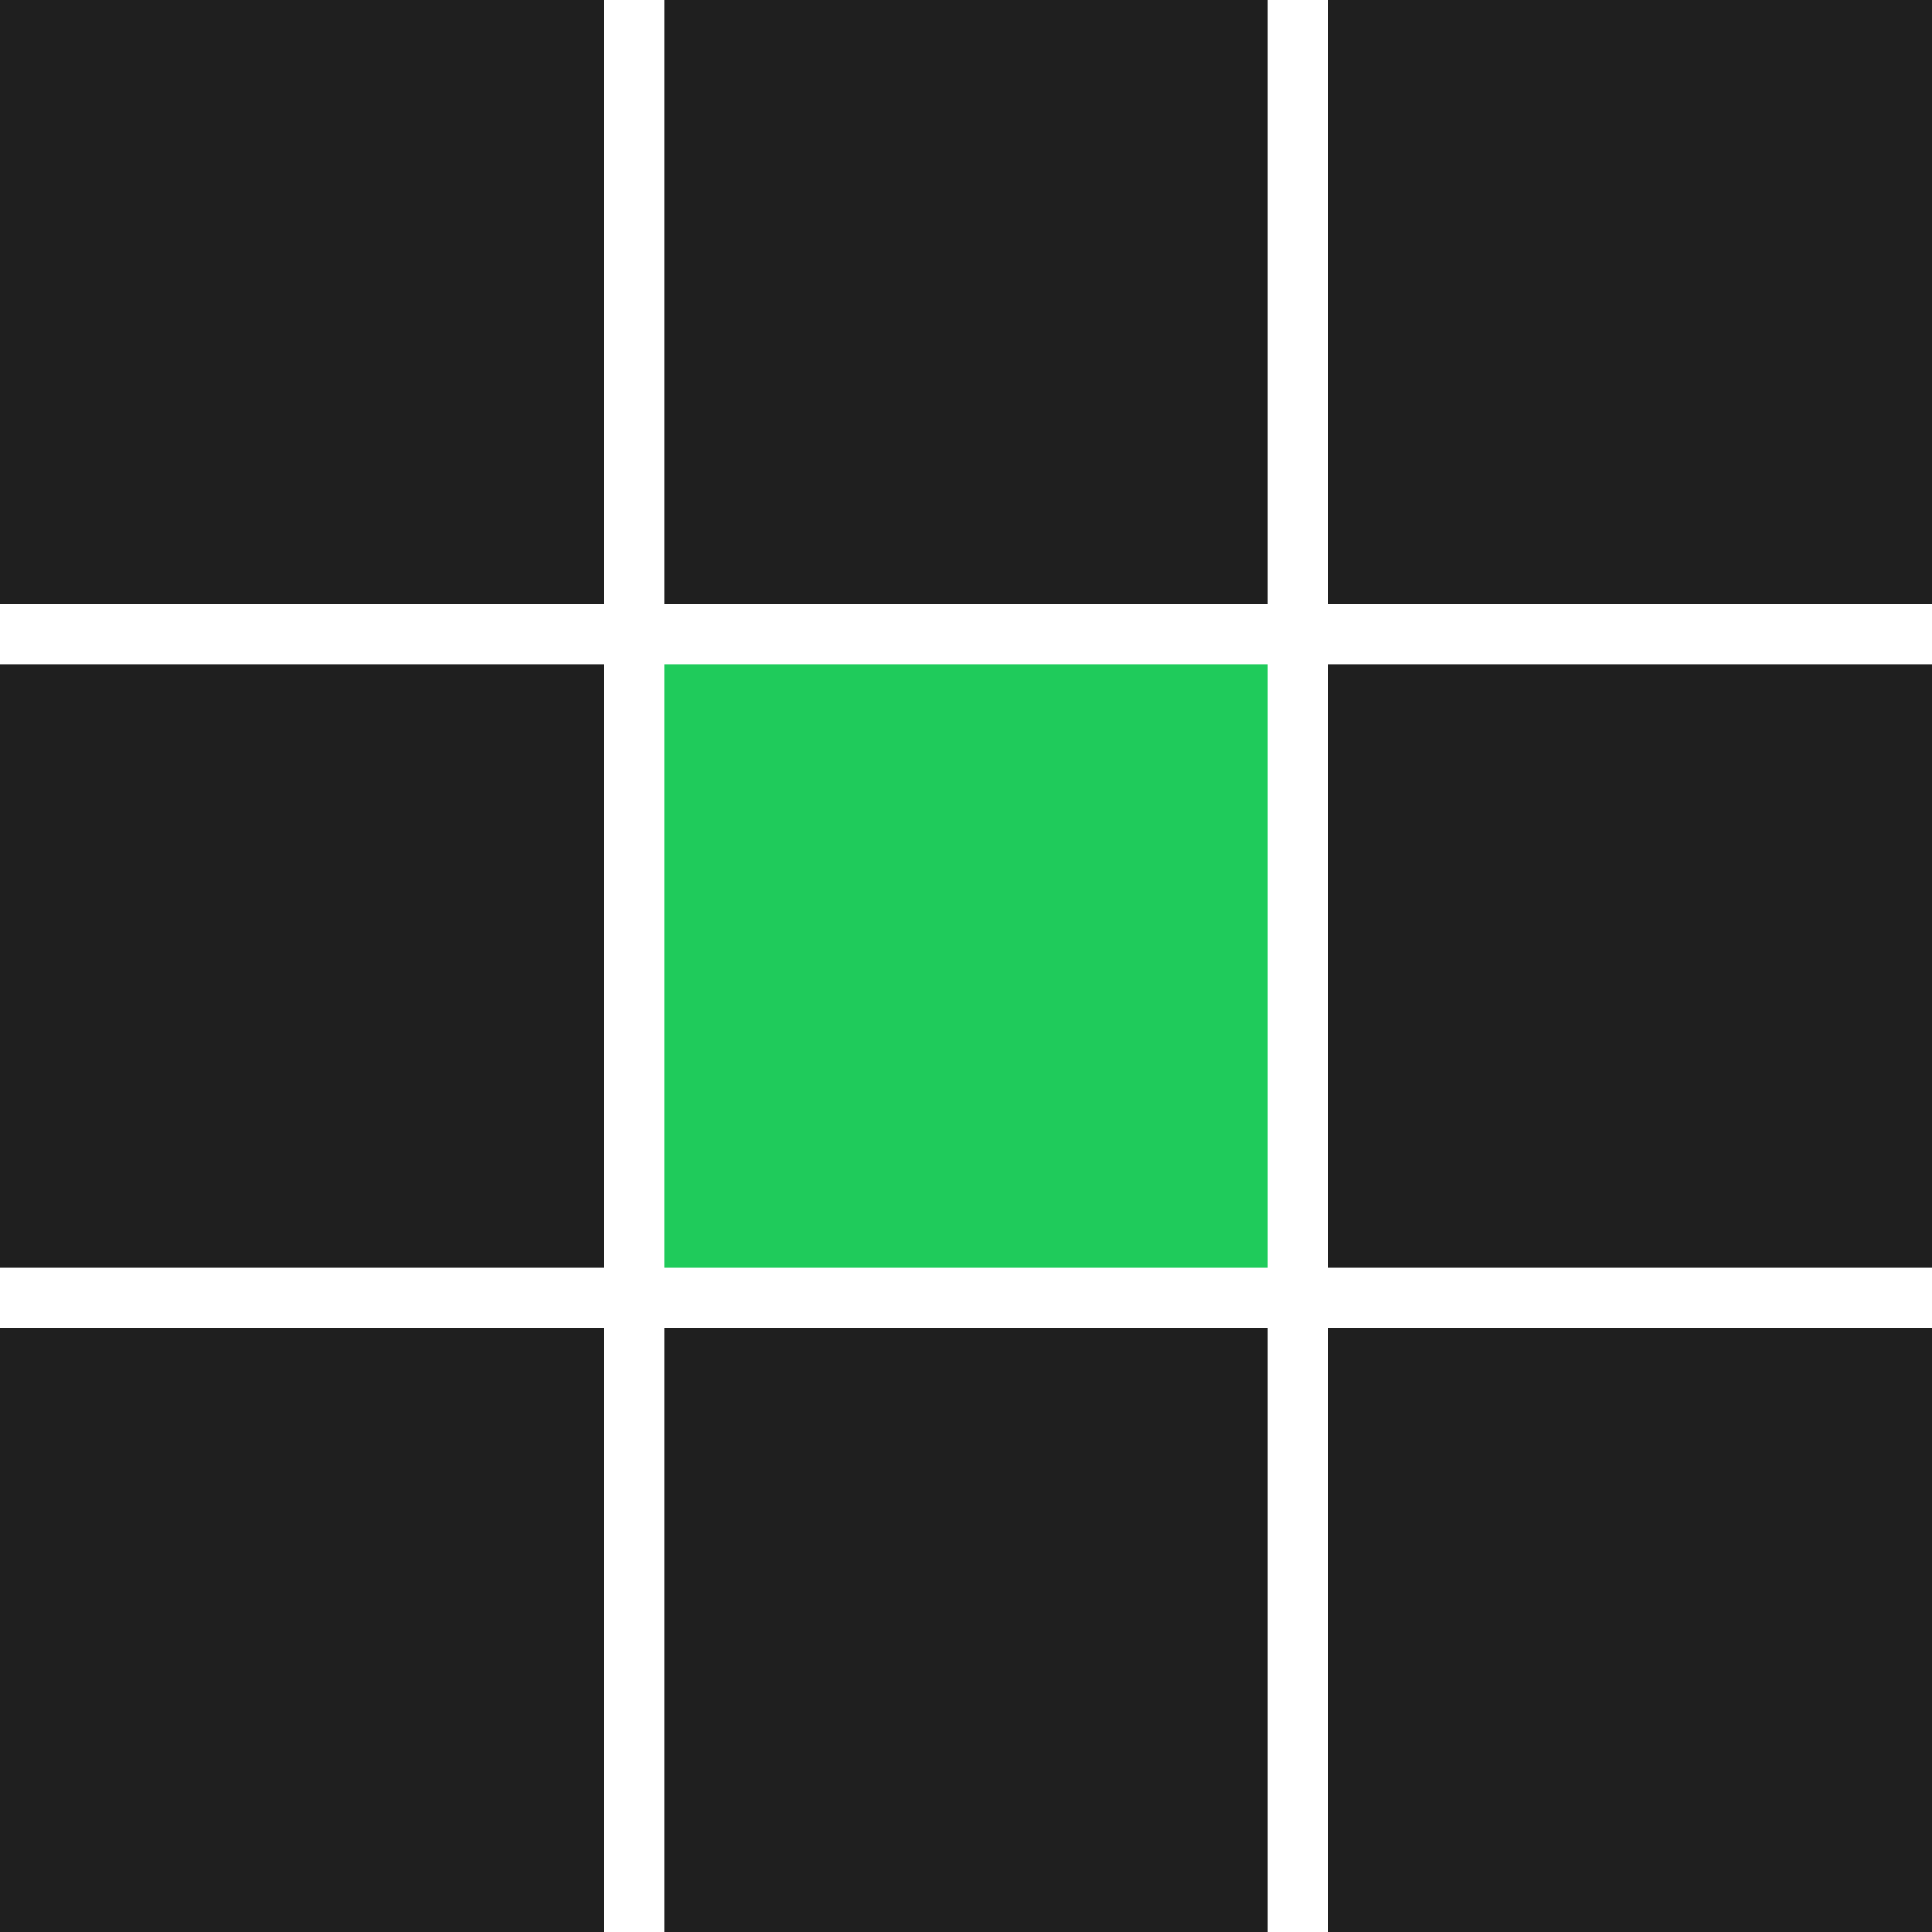
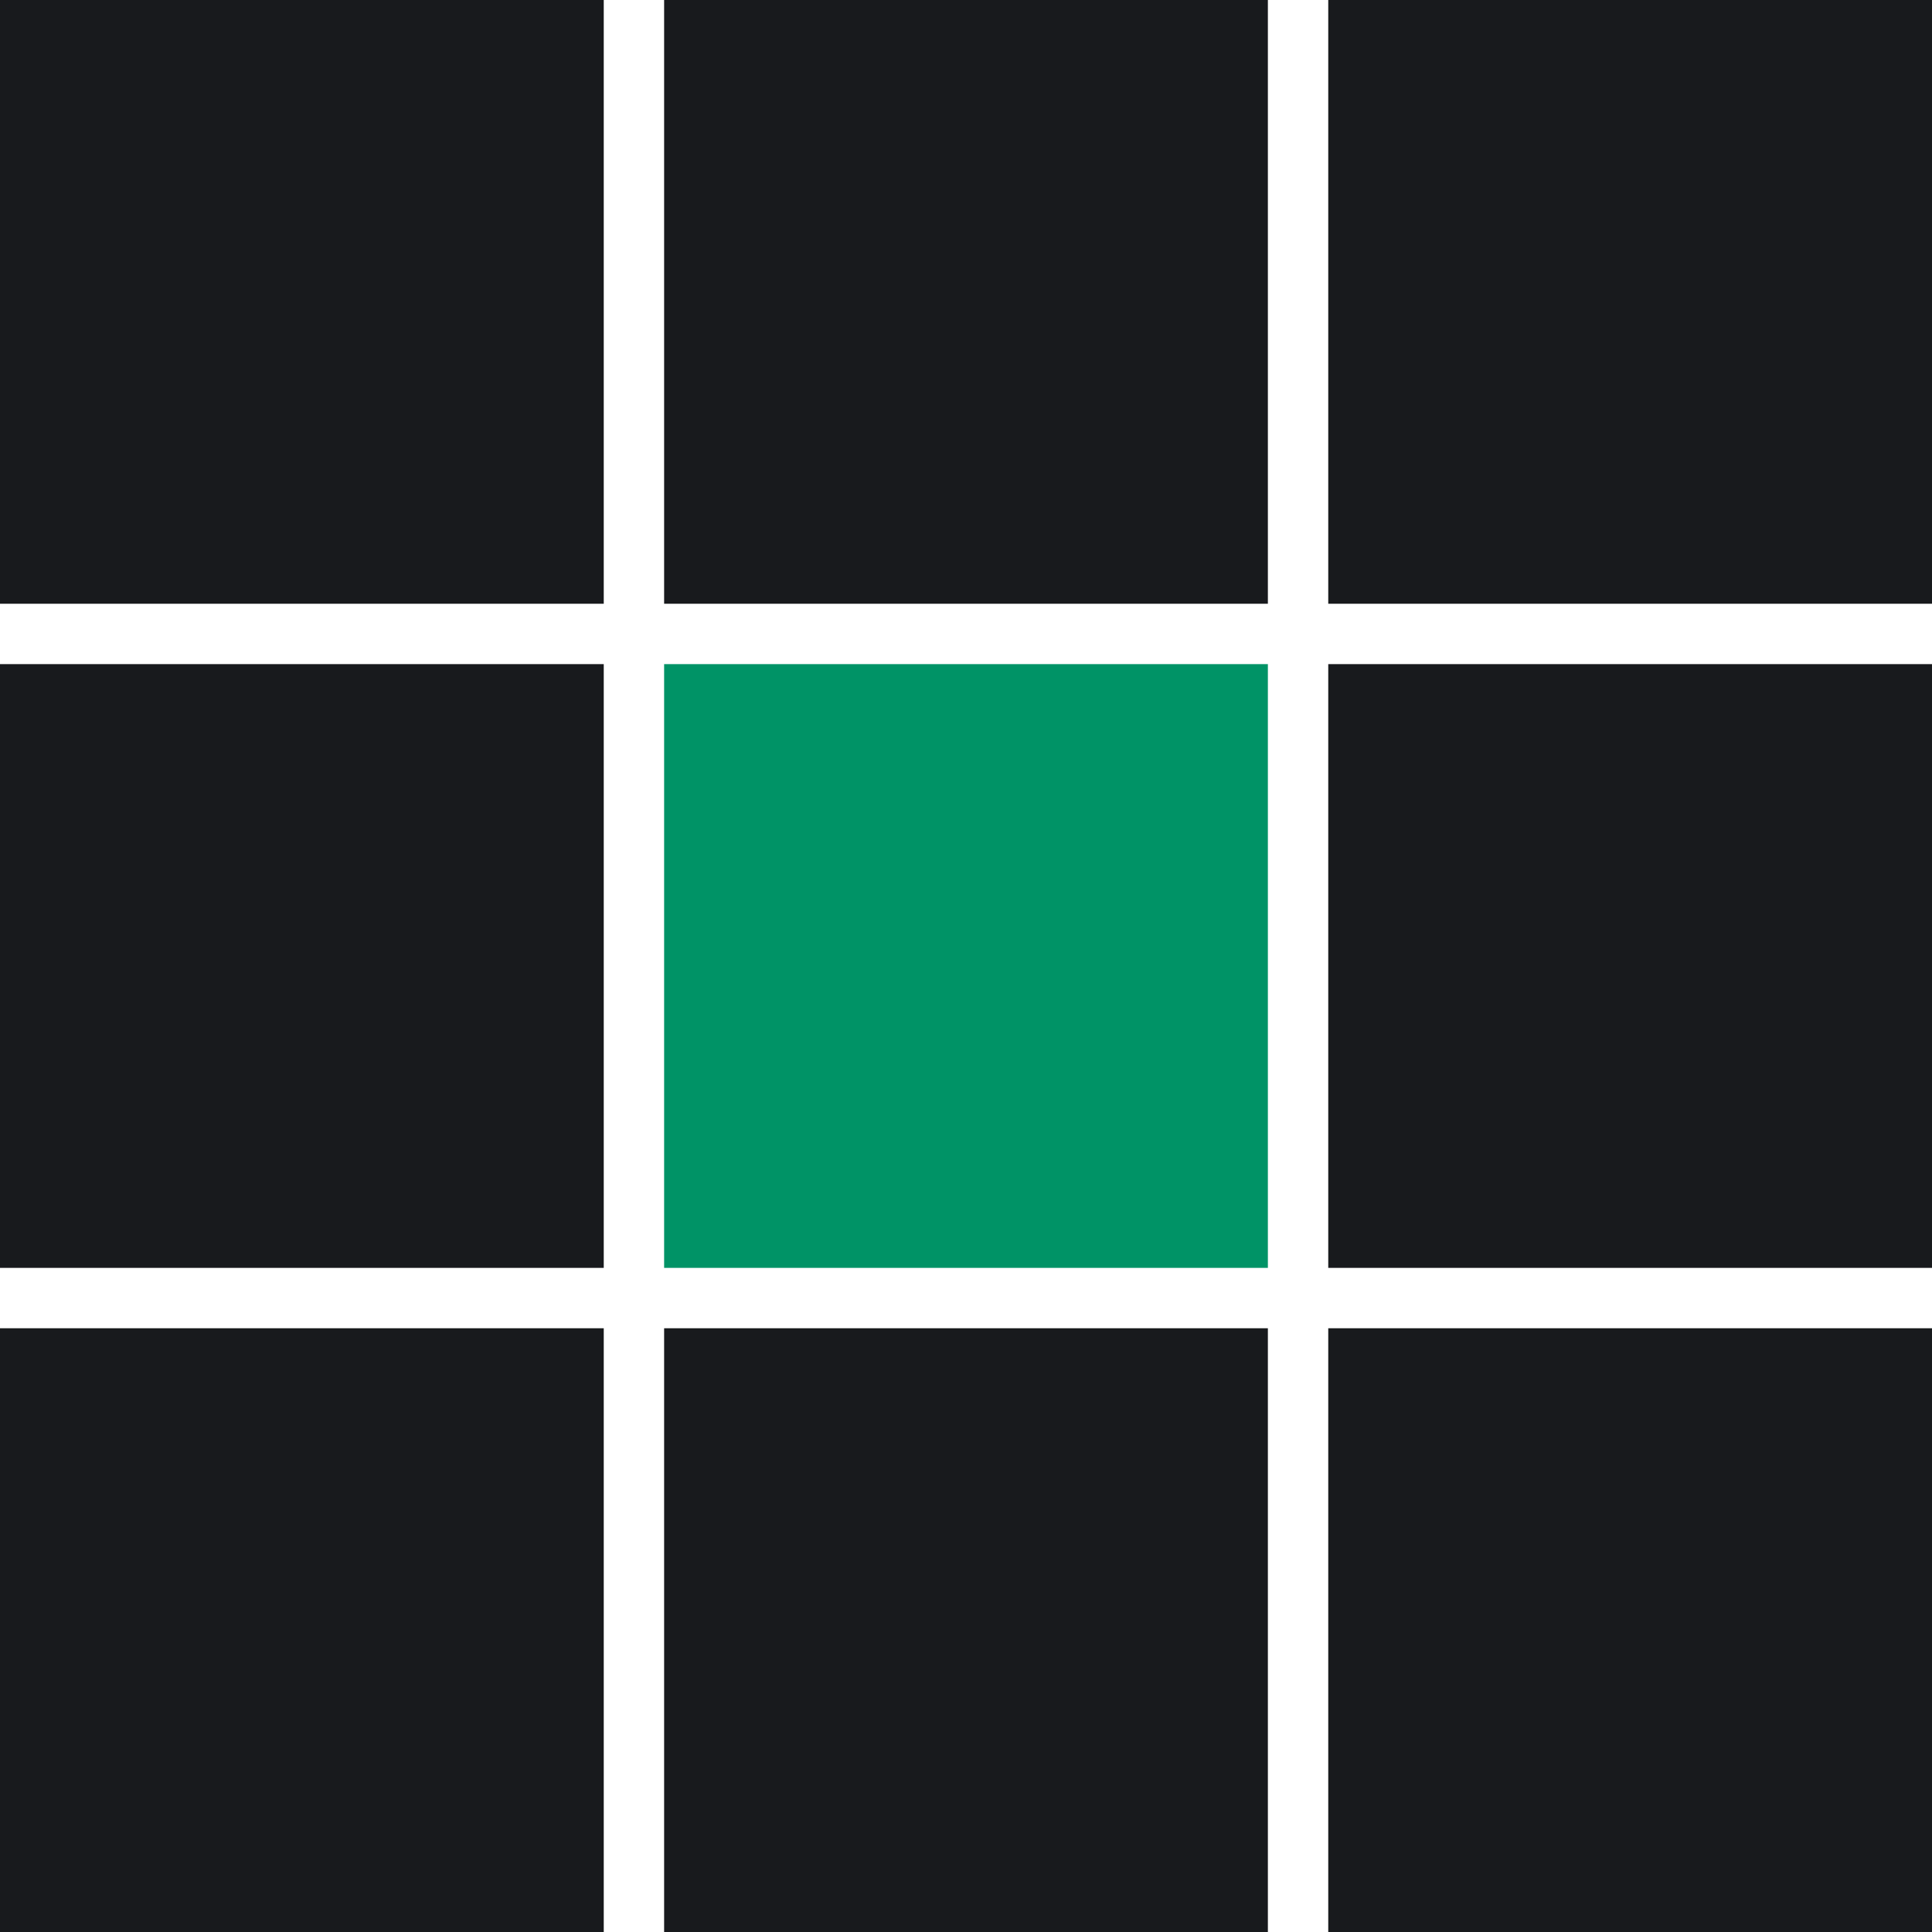
<svg xmlns="http://www.w3.org/2000/svg" viewBox="0 0 96 96" width="96" height="96" role="img" aria-labelledby="t">
-   <g fill="#1F1F1F">
+   <g fill="#181A1D">
    <rect x="0" y="0" width="30" height="30" />
    <rect x="33" y="0" width="30" height="30" />
    <rect x="66" y="0" width="30" height="30" />
    <rect x="0" y="33" width="30" height="30" />
    <rect x="66" y="33" width="30" height="30" />
    <rect x="0" y="66" width="30" height="30" />
    <rect x="33" y="66" width="30" height="30" />
    <rect x="66" y="66" width="30" height="30" />
  </g>
-   <rect x="33" y="33" width="30" height="30" fill="#1FCB5B" />
+   <rect x="33" y="33" width="30" height="30" fill="#009366" />
</svg>
